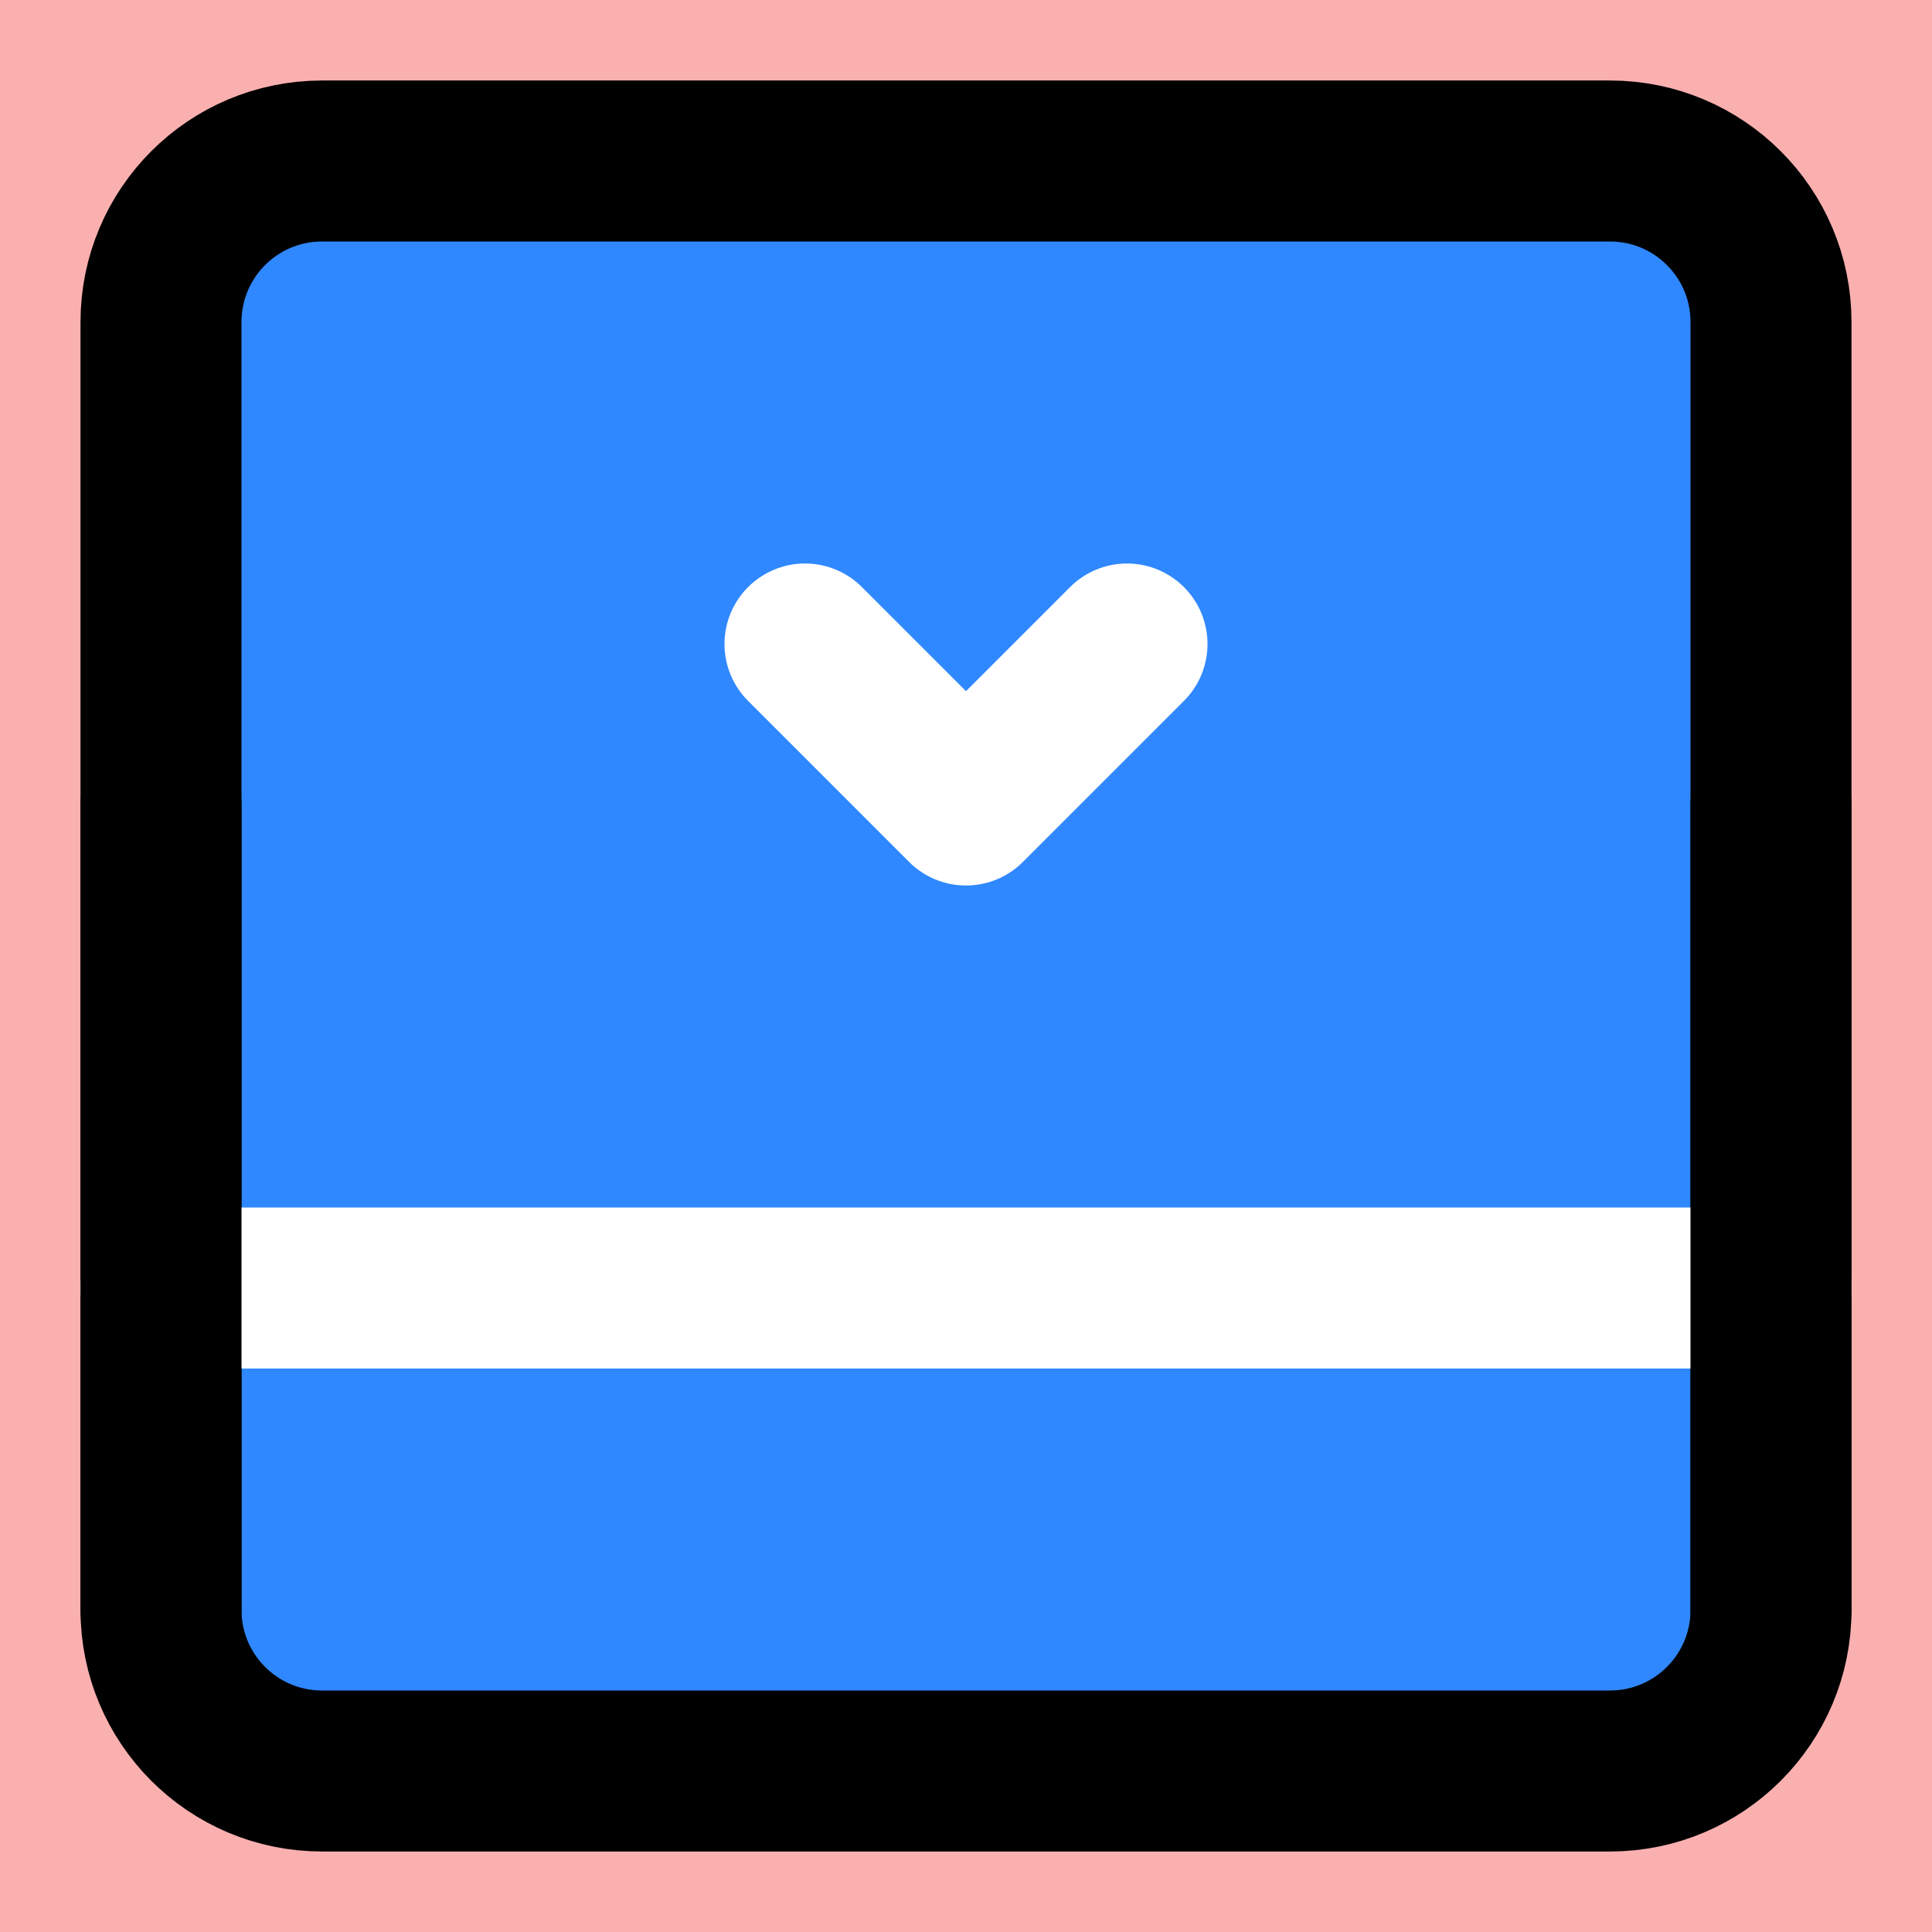
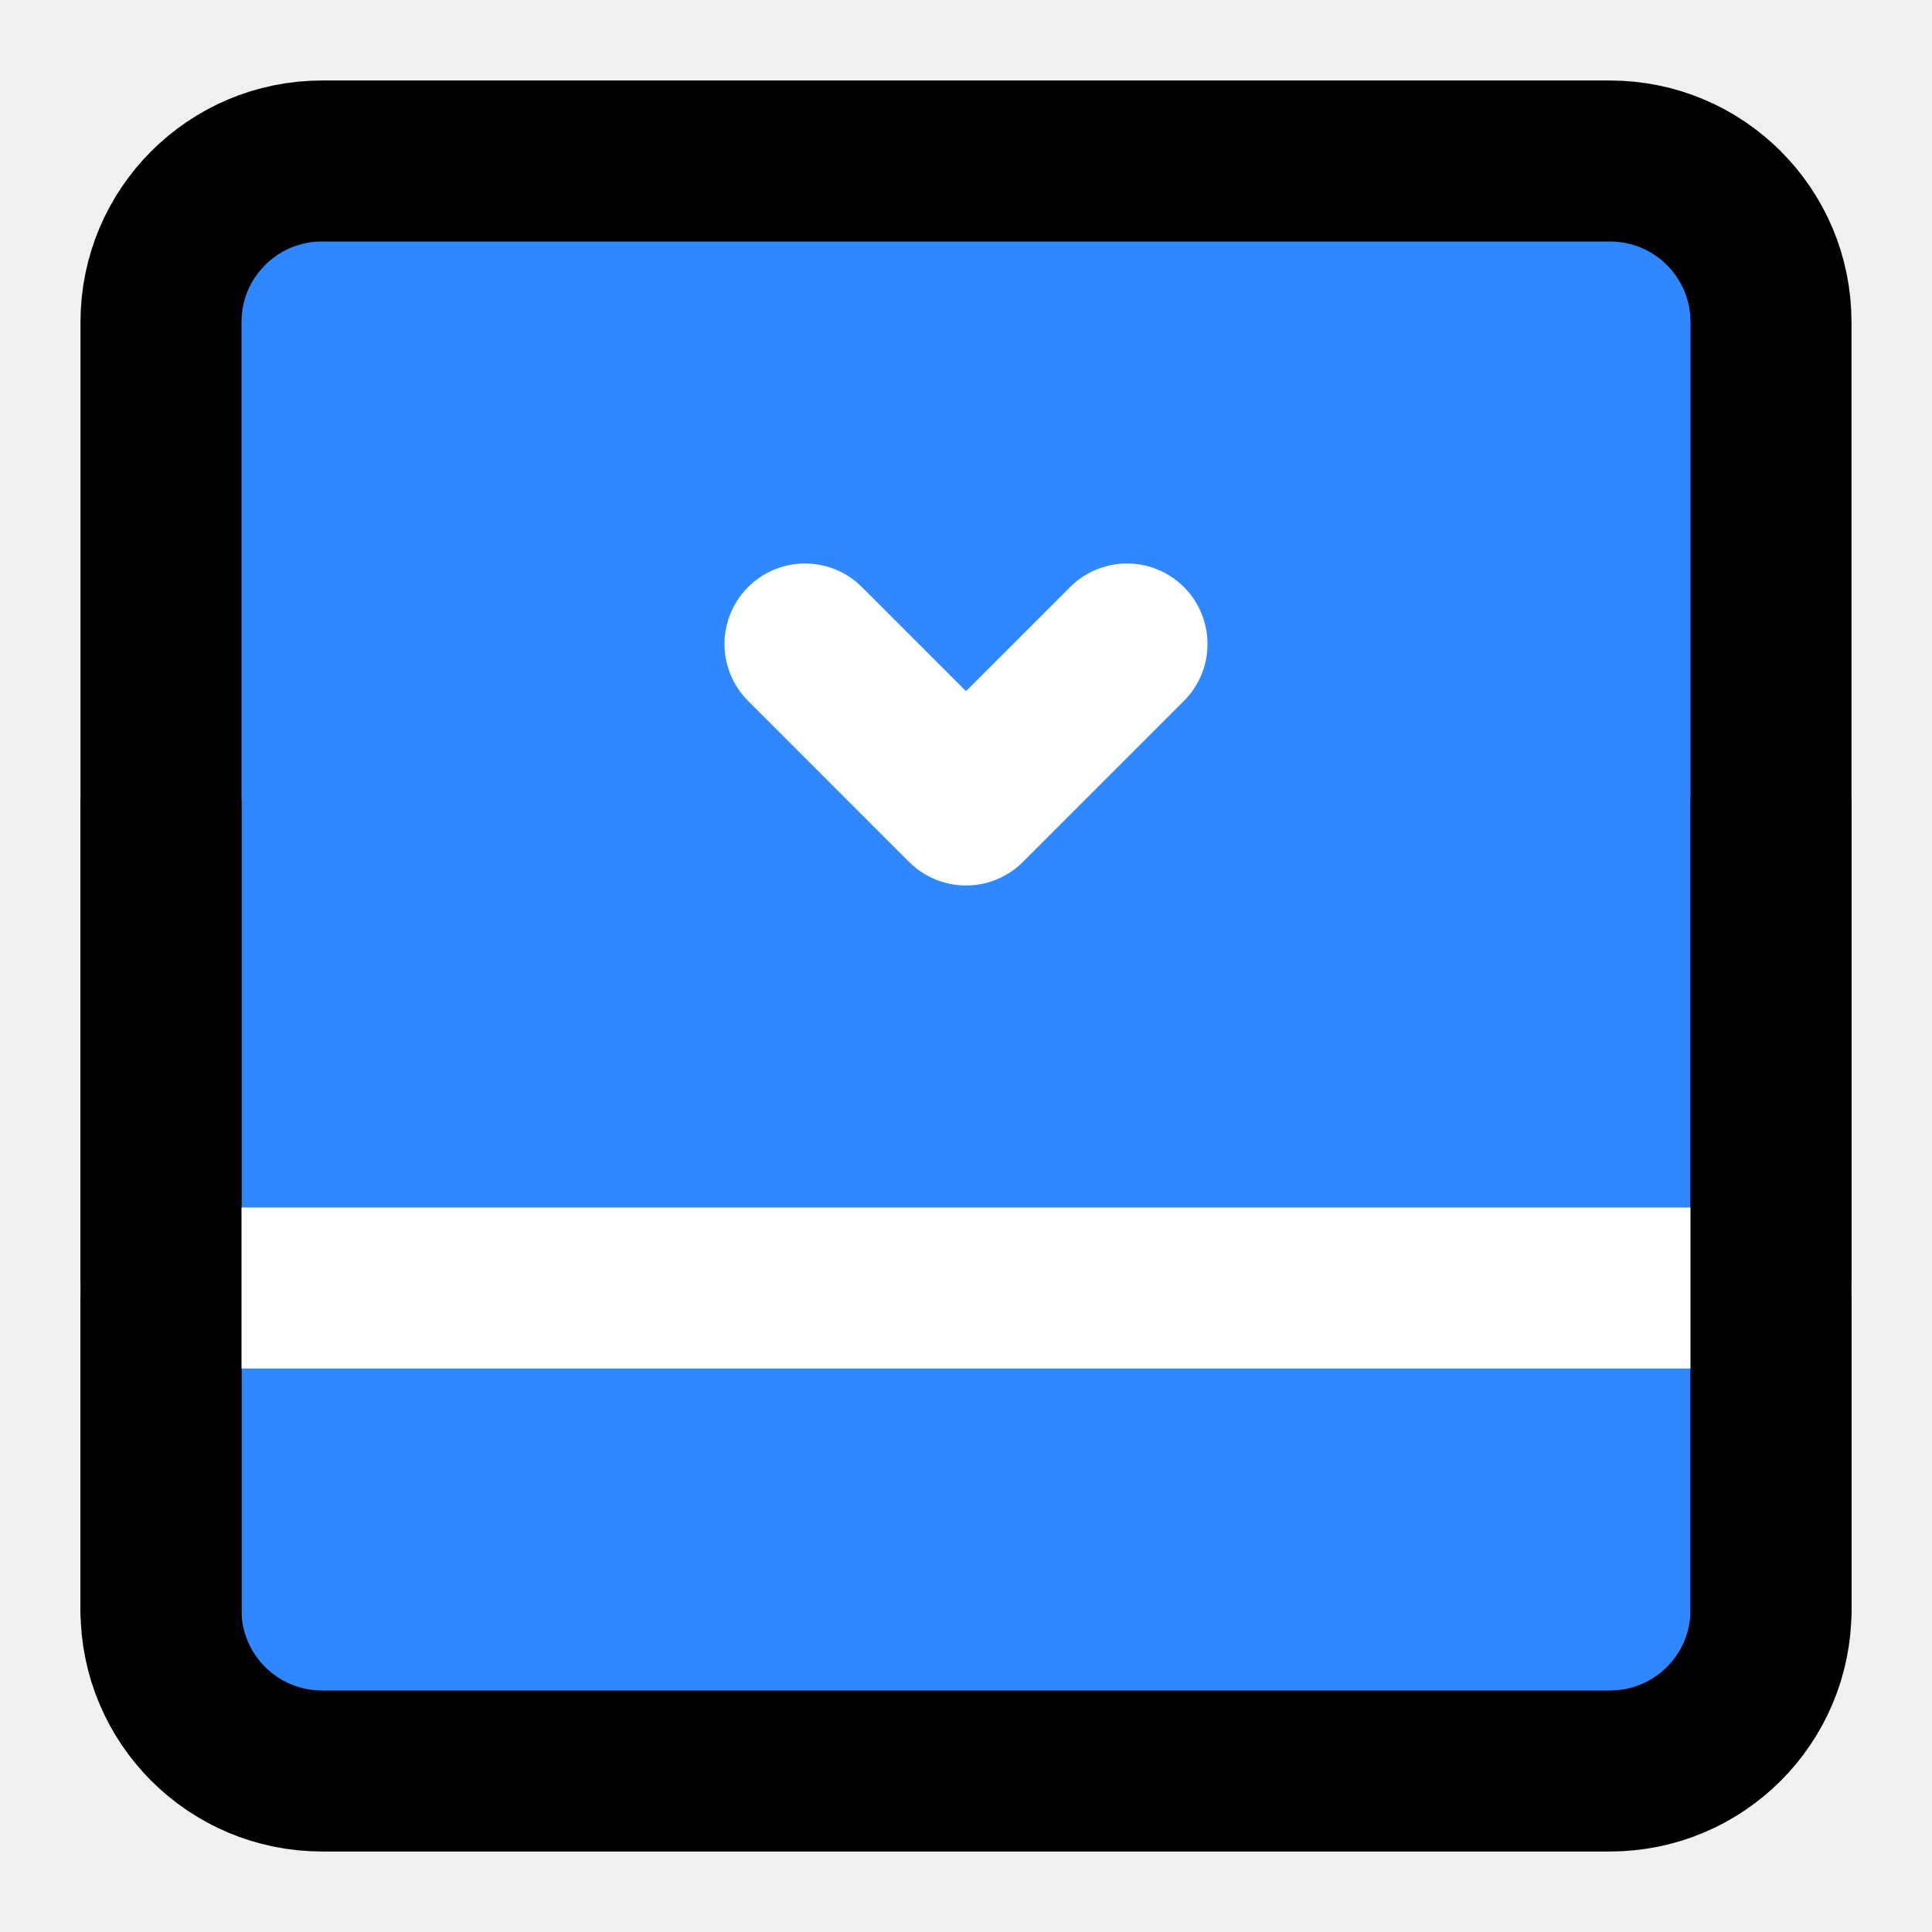
<svg xmlns="http://www.w3.org/2000/svg" width="48" height="48" viewBox="0 0 48 48" fill="none">
-   <rect width="48" height="48" fill="#FBB0B0" />
+   <rect width="48" height="48" fill="white" fill-opacity="0.01" />
  <path d="M4 8C4 5.791 5.791 4 8 4H40C42.209 4 44 5.791 44 8V40C44 42.209 42.209 44 40 44H8C5.791 44 4 42.209 4 40V8Z" fill="#2F88FF" stroke="black" stroke-width="4" stroke-linejoin="round" />
  <path d="M4 32H44" stroke="white" stroke-width="4" stroke-linecap="round" stroke-linejoin="round" />
  <path d="M20 16L24 20L28 16" stroke="white" stroke-width="4" stroke-linecap="round" stroke-linejoin="round" />
  <path d="M4 20V40" stroke="black" stroke-width="4" stroke-linecap="round" stroke-linejoin="round" />
  <path d="M44 20V40" stroke="black" stroke-width="4" stroke-linecap="round" stroke-linejoin="round" />
</svg>
